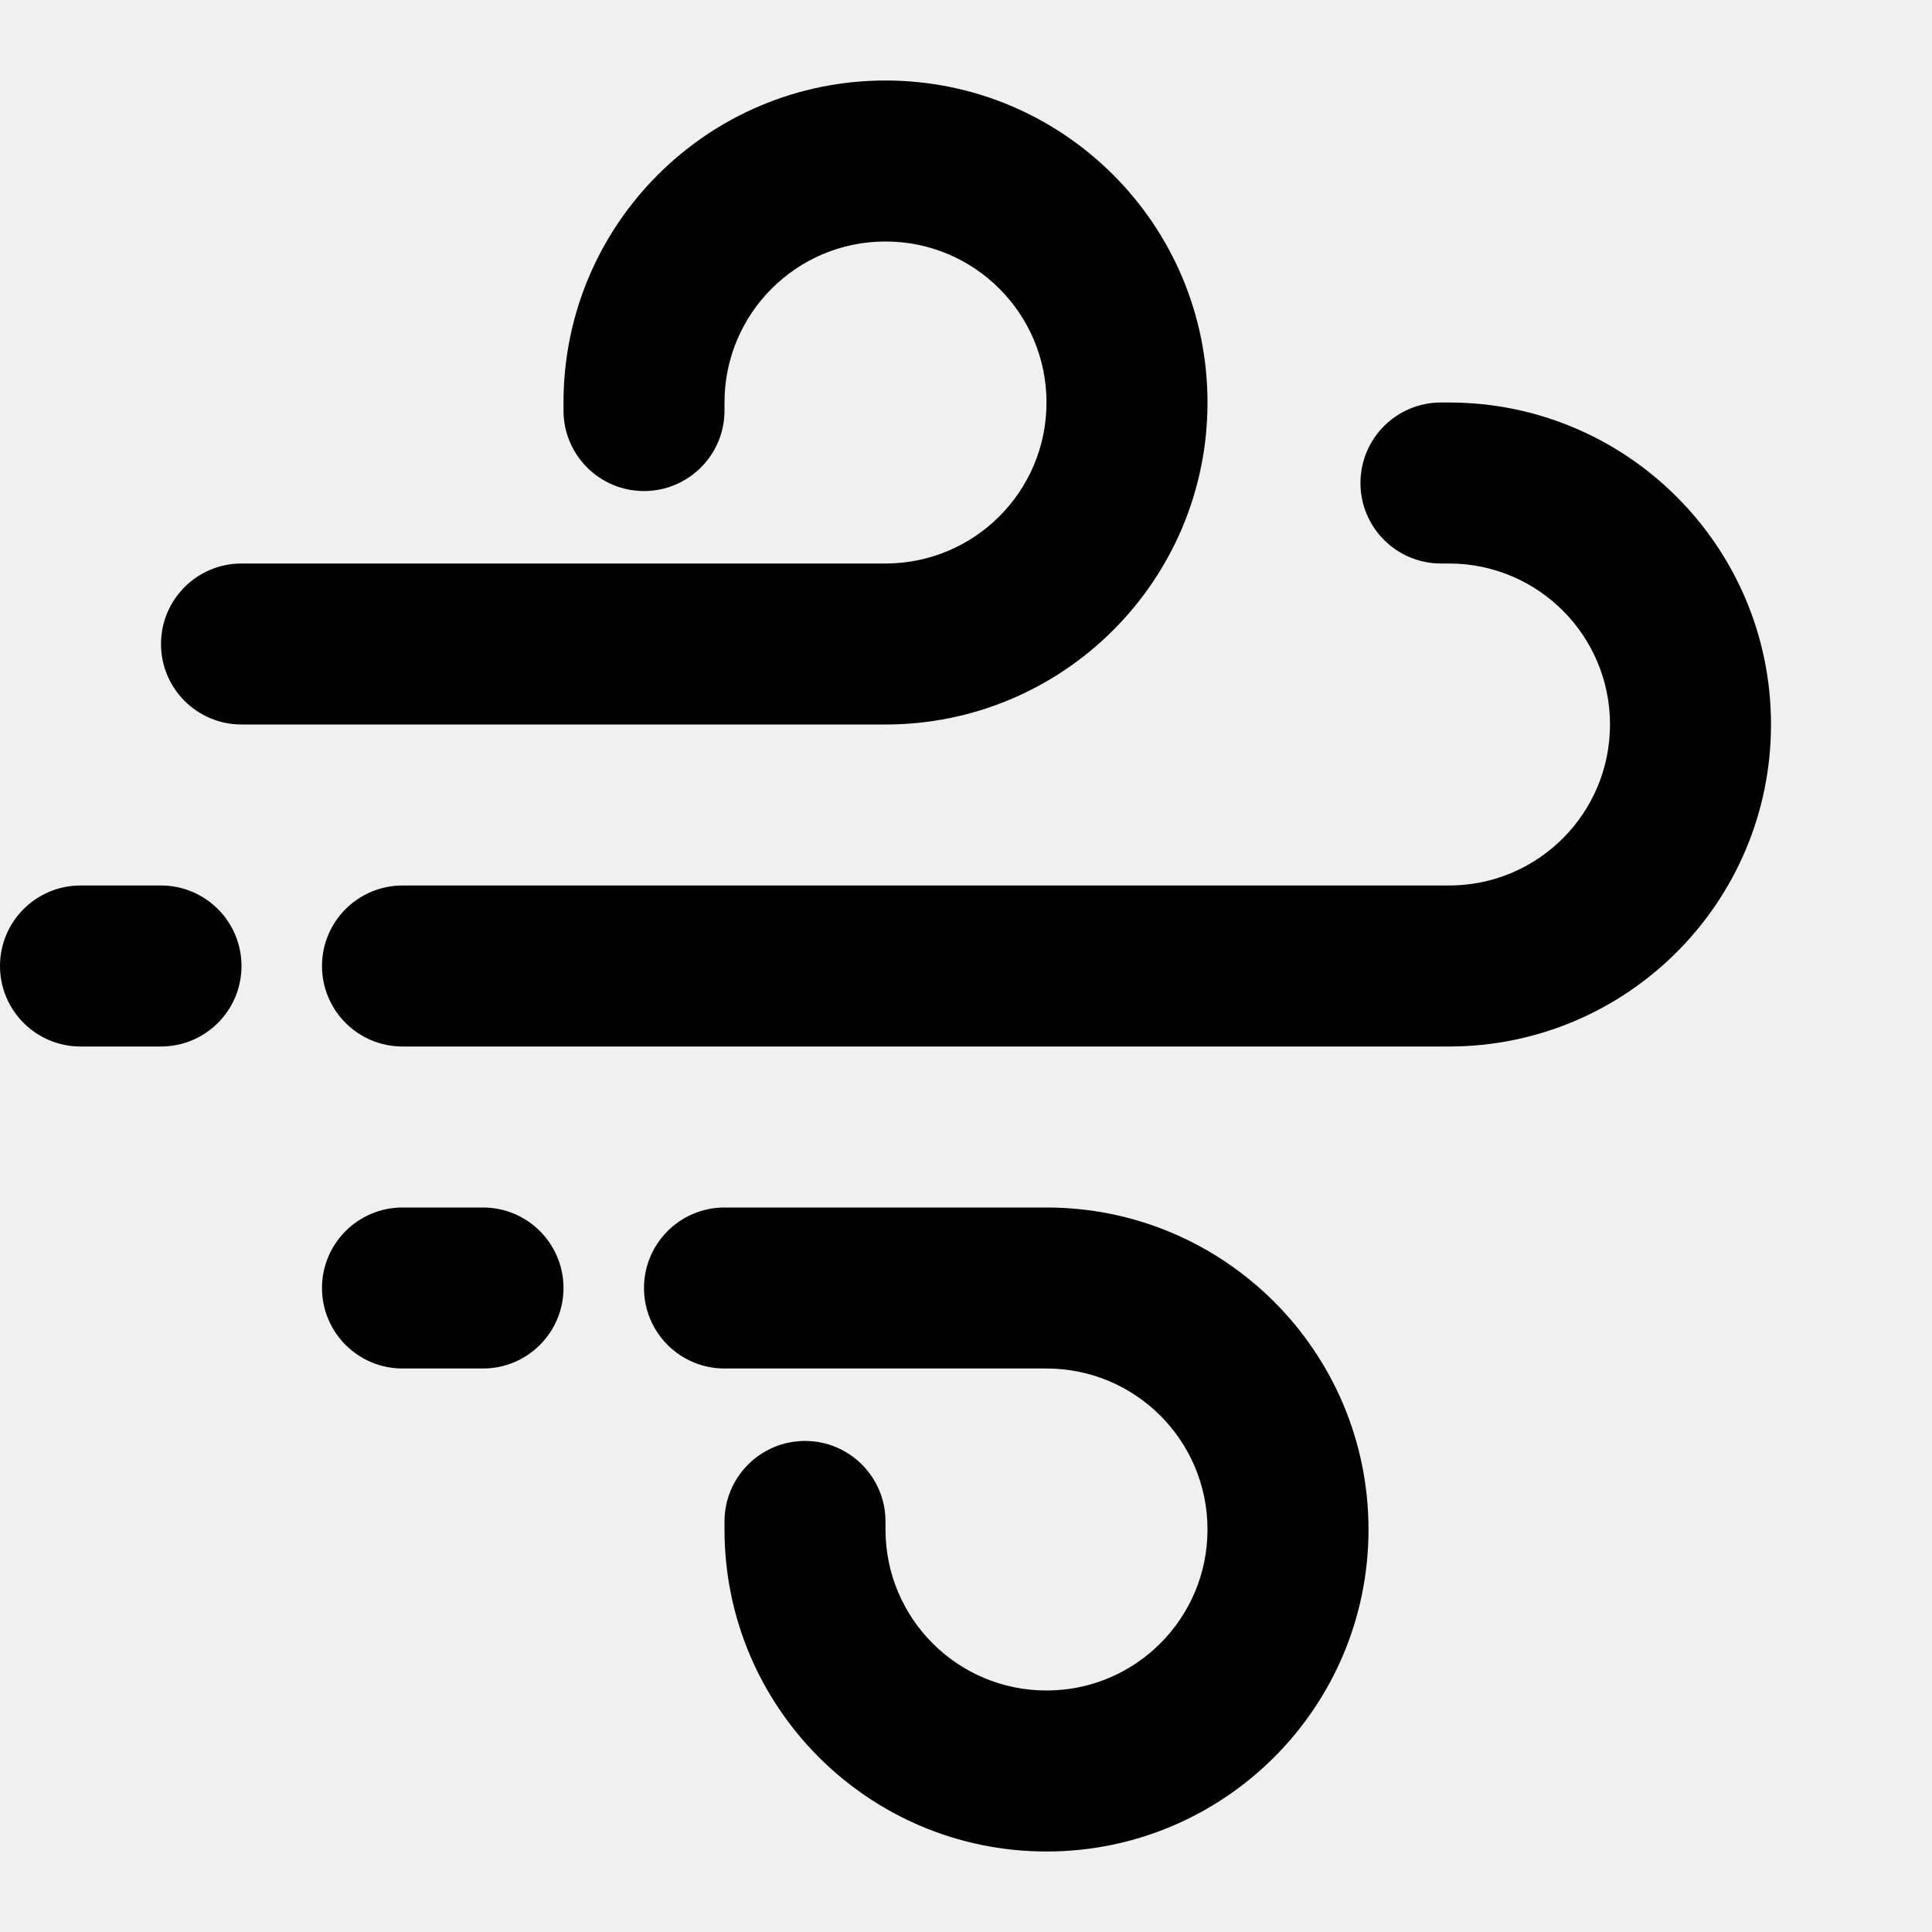
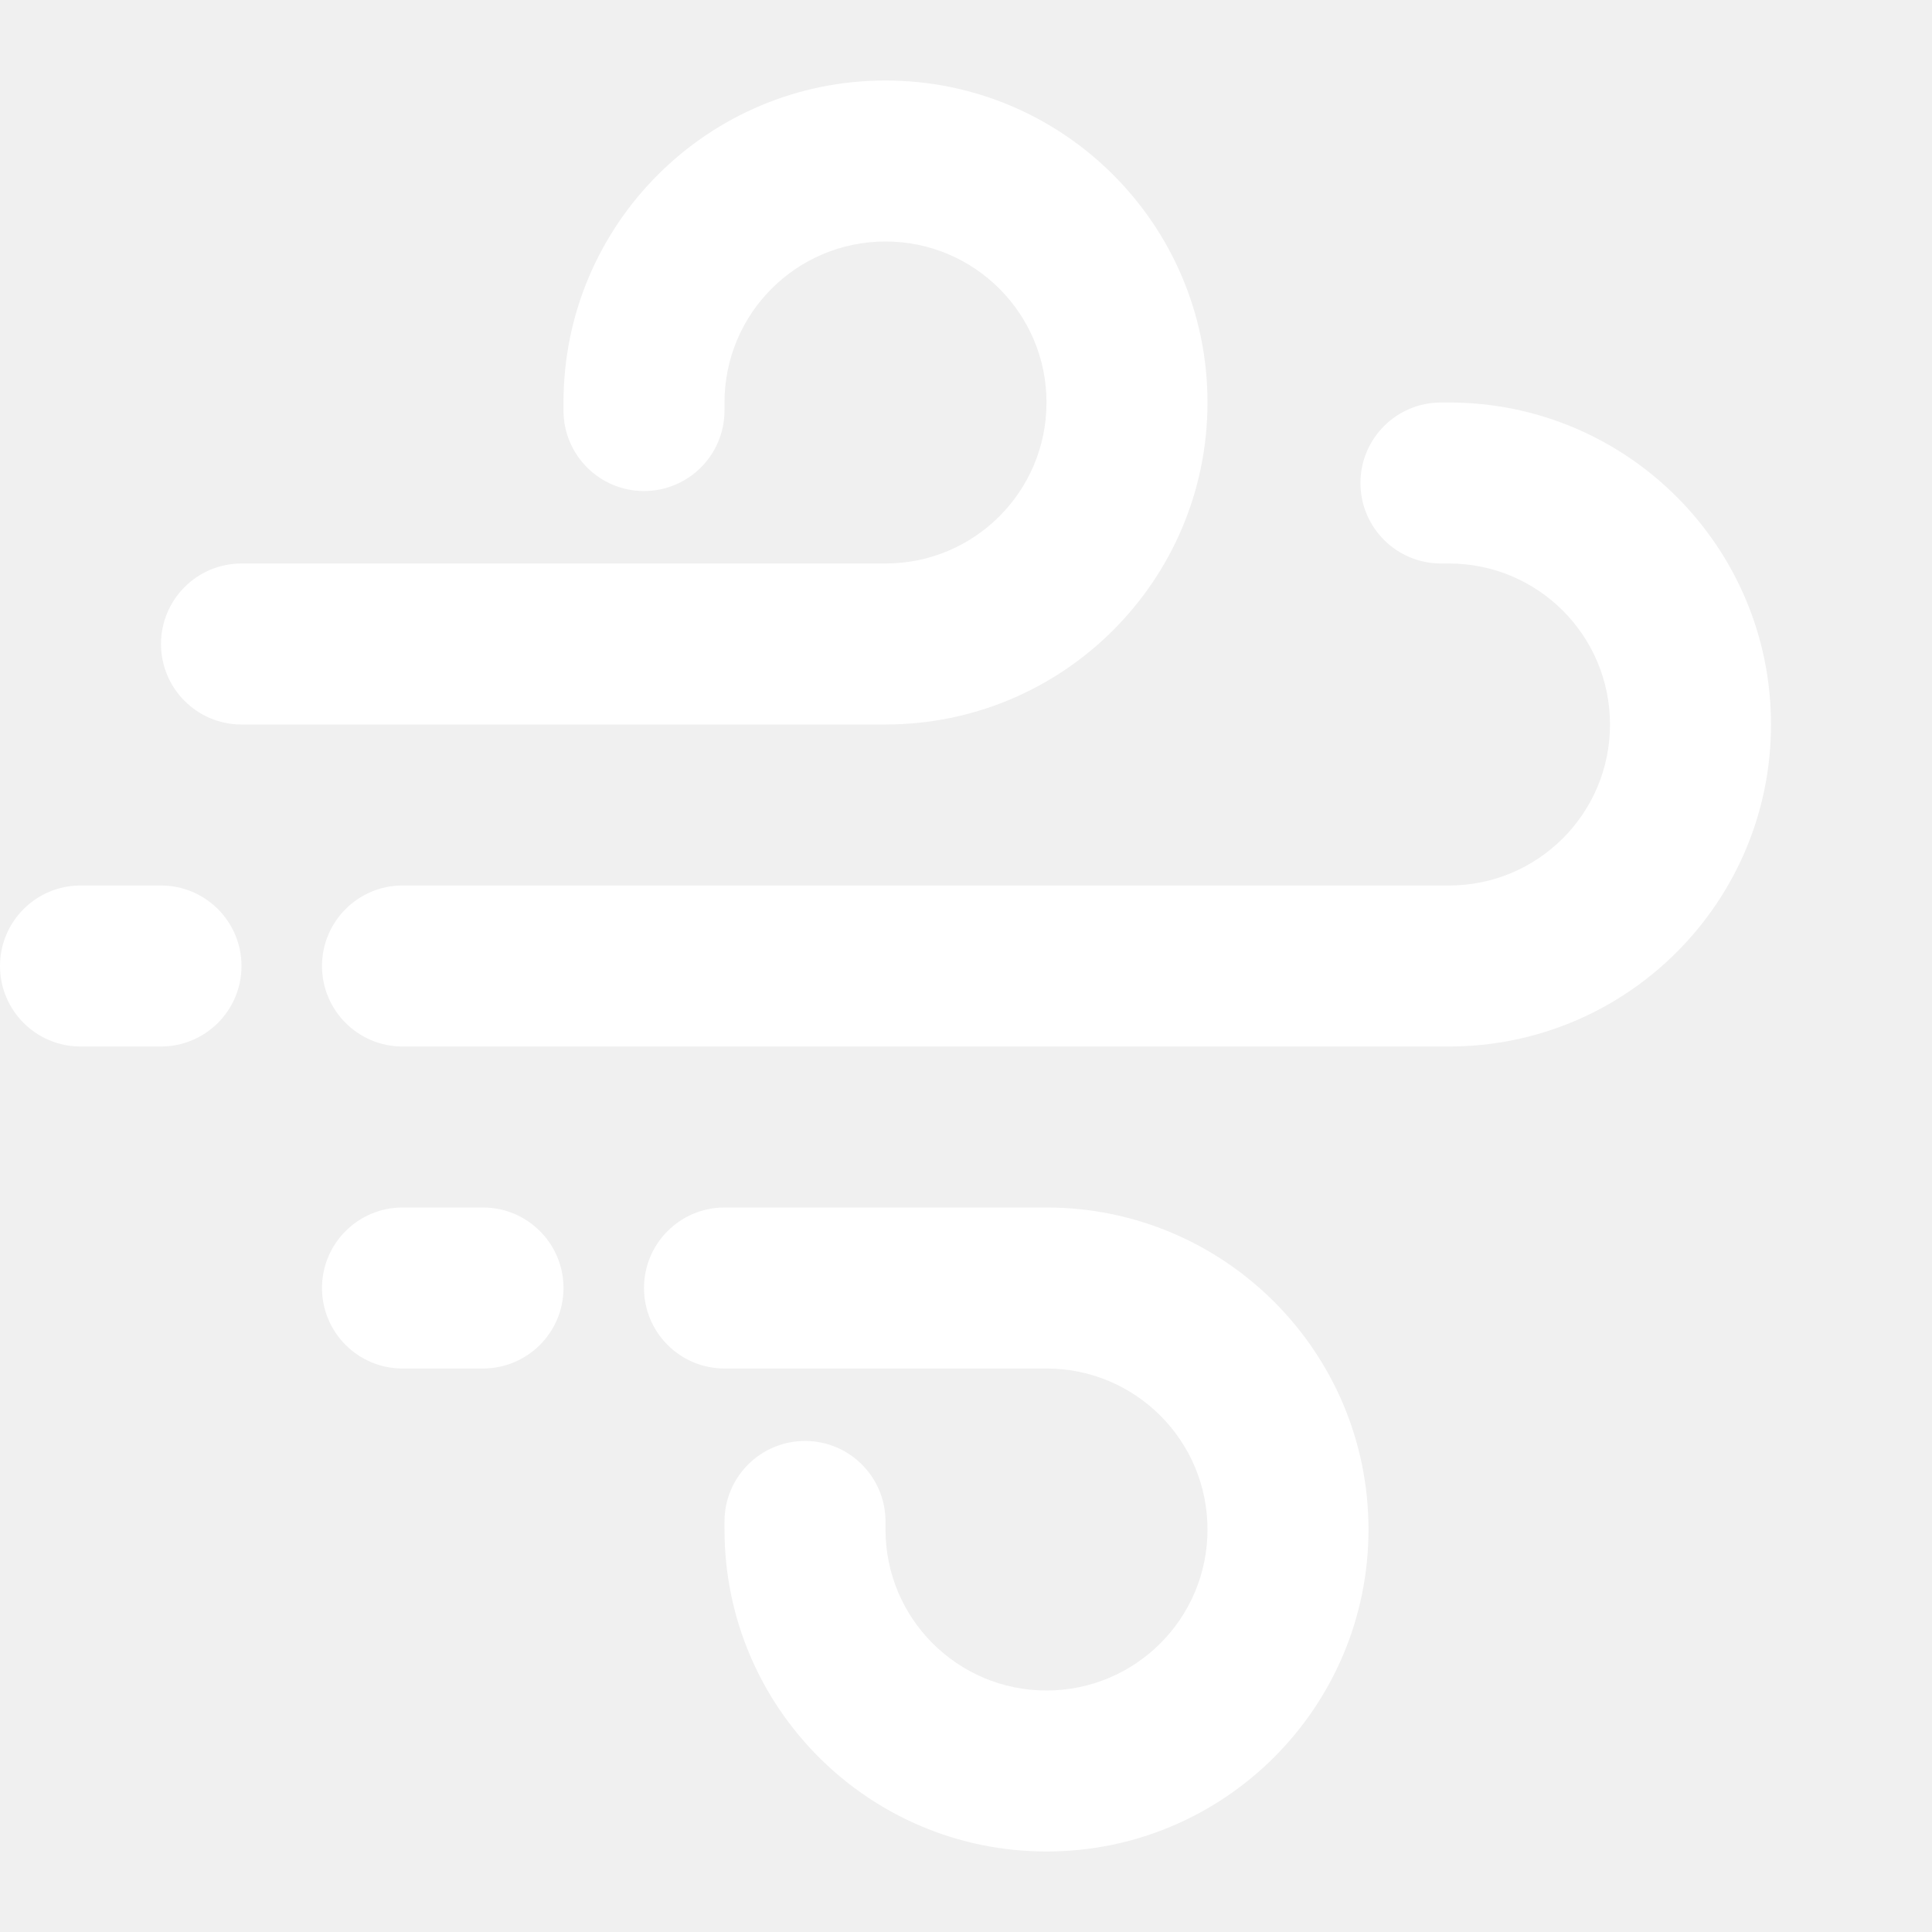
<svg xmlns="http://www.w3.org/2000/svg" width="800px" height="800px" viewBox="0 0 24 24" fill="none">
-   <path fill-rule="evenodd" clip-rule="evenodd" d="M7 5C7 2.791 8.791 1 11 1C13.209 1 15 2.791 15 5C15 7.209 13.209 9 11 9H3C2.448 9 2 8.552 2 8C2 7.448 2.448 7 3 7H11C12.105 7 13 6.105 13 5C13 3.895 12.105 3 11 3C9.895 3 9 3.895 9 5V5.1C9 5.652 8.552 6.1 8 6.1C7.448 6.1 7 5.652 7 5.1V5ZM16.9 6C16.9 5.448 17.348 5 17.9 5H18C20.209 5 22 6.791 22 9C22 11.209 20.209 13 18 13H5C4.448 13 4 12.552 4 12C4 11.448 4.448 11 5 11H18C19.105 11 20 10.105 20 9C20 7.895 19.105 7 18 7H17.9C17.348 7 16.9 6.552 16.9 6ZM0 12C0 11.448 0.448 11 1 11H2C2.552 11 3 11.448 3 12C3 12.552 2.552 13 2 13H1C0.448 13 0 12.552 0 12ZM4 16C4 15.448 4.448 15 5 15H6C6.552 15 7 15.448 7 16C7 16.552 6.552 17 6 17H5C4.448 17 4 16.552 4 16ZM8 16C8 15.448 8.448 15 9 15H13C15.209 15 17 16.791 17 19C17 21.209 15.209 23 13 23C10.791 23 9 21.209 9 19V18.9C9 18.348 9.448 17.9 10 17.9C10.552 17.9 11 18.348 11 18.9V19C11 20.105 11.895 21 13 21C14.105 21 15 20.105 15 19C15 17.895 14.105 17 13 17H9C8.448 17 8 16.552 8 16Z" fill="#000000" />
+   <path fill-rule="evenodd" clip-rule="evenodd" d="M7 5C7 2.791 8.791 1 11 1C13.209 1 15 2.791 15 5C15 7.209 13.209 9 11 9H3C2.448 9 2 8.552 2 8C2 7.448 2.448 7 3 7H11C12.105 7 13 6.105 13 5C13 3.895 12.105 3 11 3C9.895 3 9 3.895 9 5V5.1C9 5.652 8.552 6.1 8 6.1C7.448 6.1 7 5.652 7 5.1V5ZM16.9 6C16.9 5.448 17.348 5 17.9 5H18C20.209 5 22 6.791 22 9C22 11.209 20.209 13 18 13H5C4.448 13 4 12.552 4 12C4 11.448 4.448 11 5 11H18C19.105 11 20 10.105 20 9C20 7.895 19.105 7 18 7H17.9C17.348 7 16.9 6.552 16.9 6ZM0 12C0 11.448 0.448 11 1 11H2C2.552 11 3 11.448 3 12C3 12.552 2.552 13 2 13H1C0.448 13 0 12.552 0 12ZM4 16C4 15.448 4.448 15 5 15H6C6.552 15 7 15.448 7 16C7 16.552 6.552 17 6 17H5C4.448 17 4 16.552 4 16ZM8 16C8 15.448 8.448 15 9 15H13C15.209 15 17 16.791 17 19C17 21.209 15.209 23 13 23C10.791 23 9 21.209 9 19V18.9C9 18.348 9.448 17.9 10 17.9C10.552 17.9 11 18.348 11 18.9V19C11 20.105 11.895 21 13 21C14.105 21 15 20.105 15 19C15 17.895 14.105 17 13 17H9C8.448 17 8 16.552 8 16Z" fill="#FFFFFF" />
</svg>
